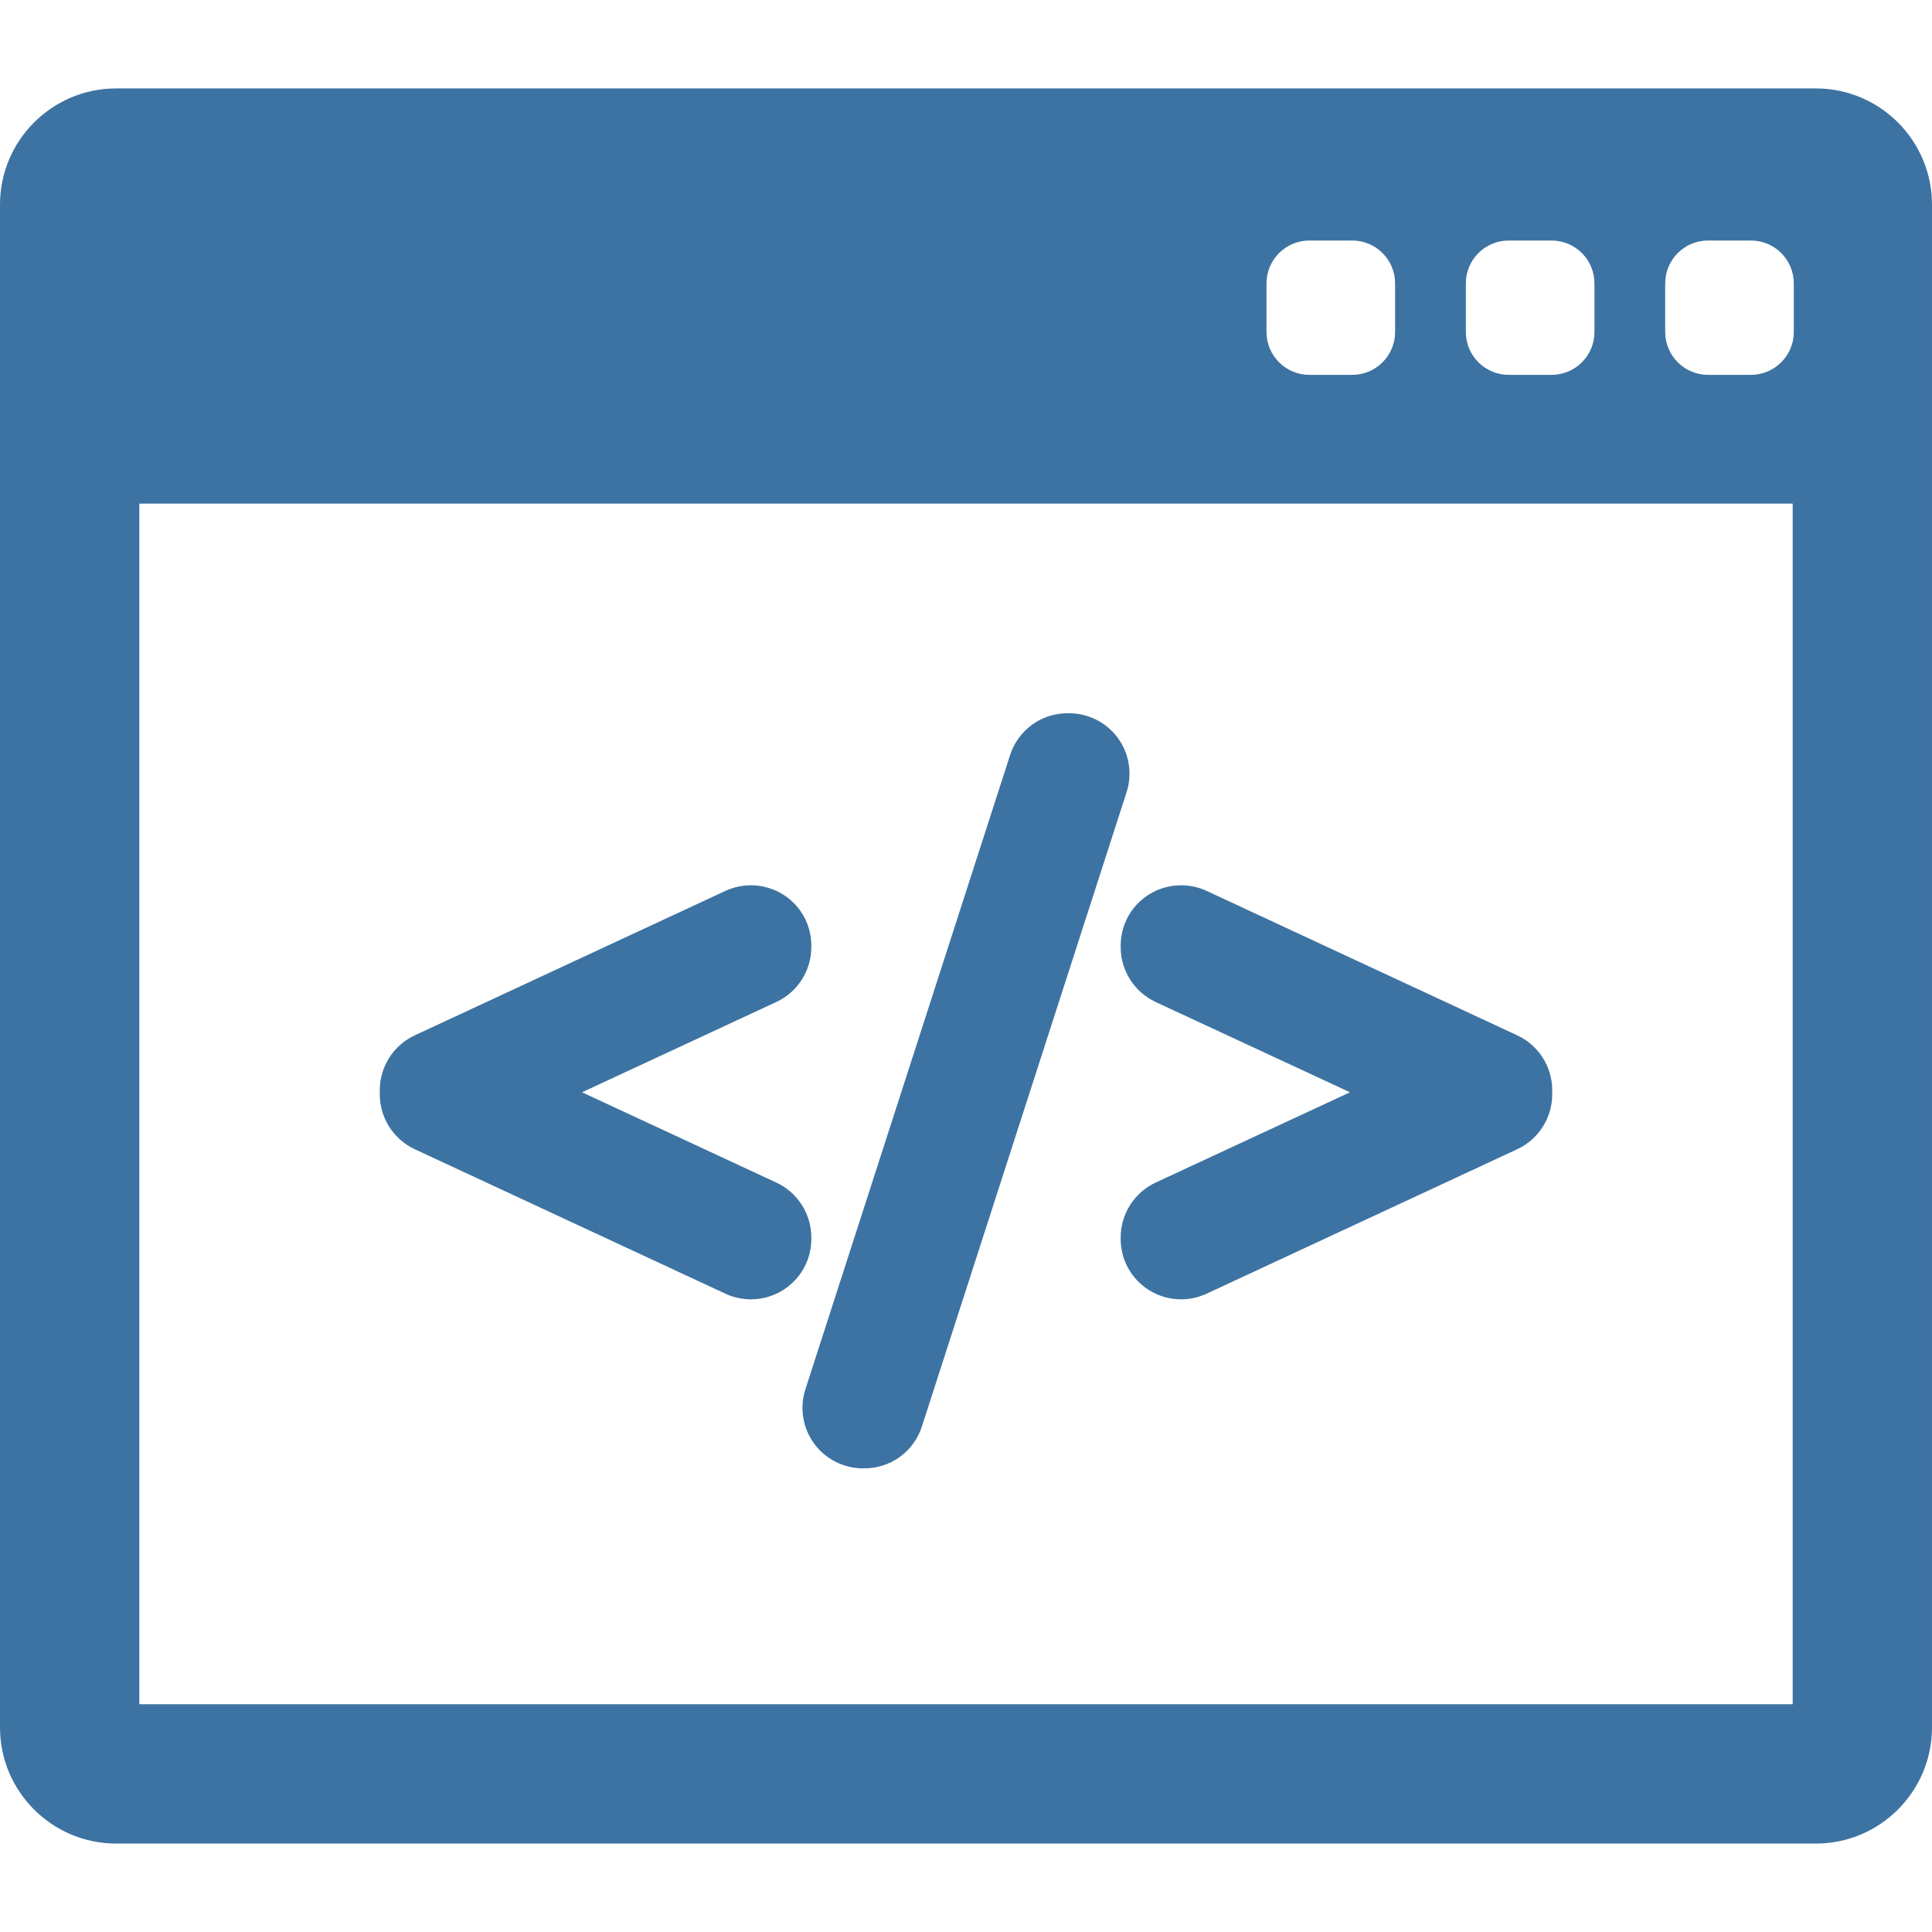
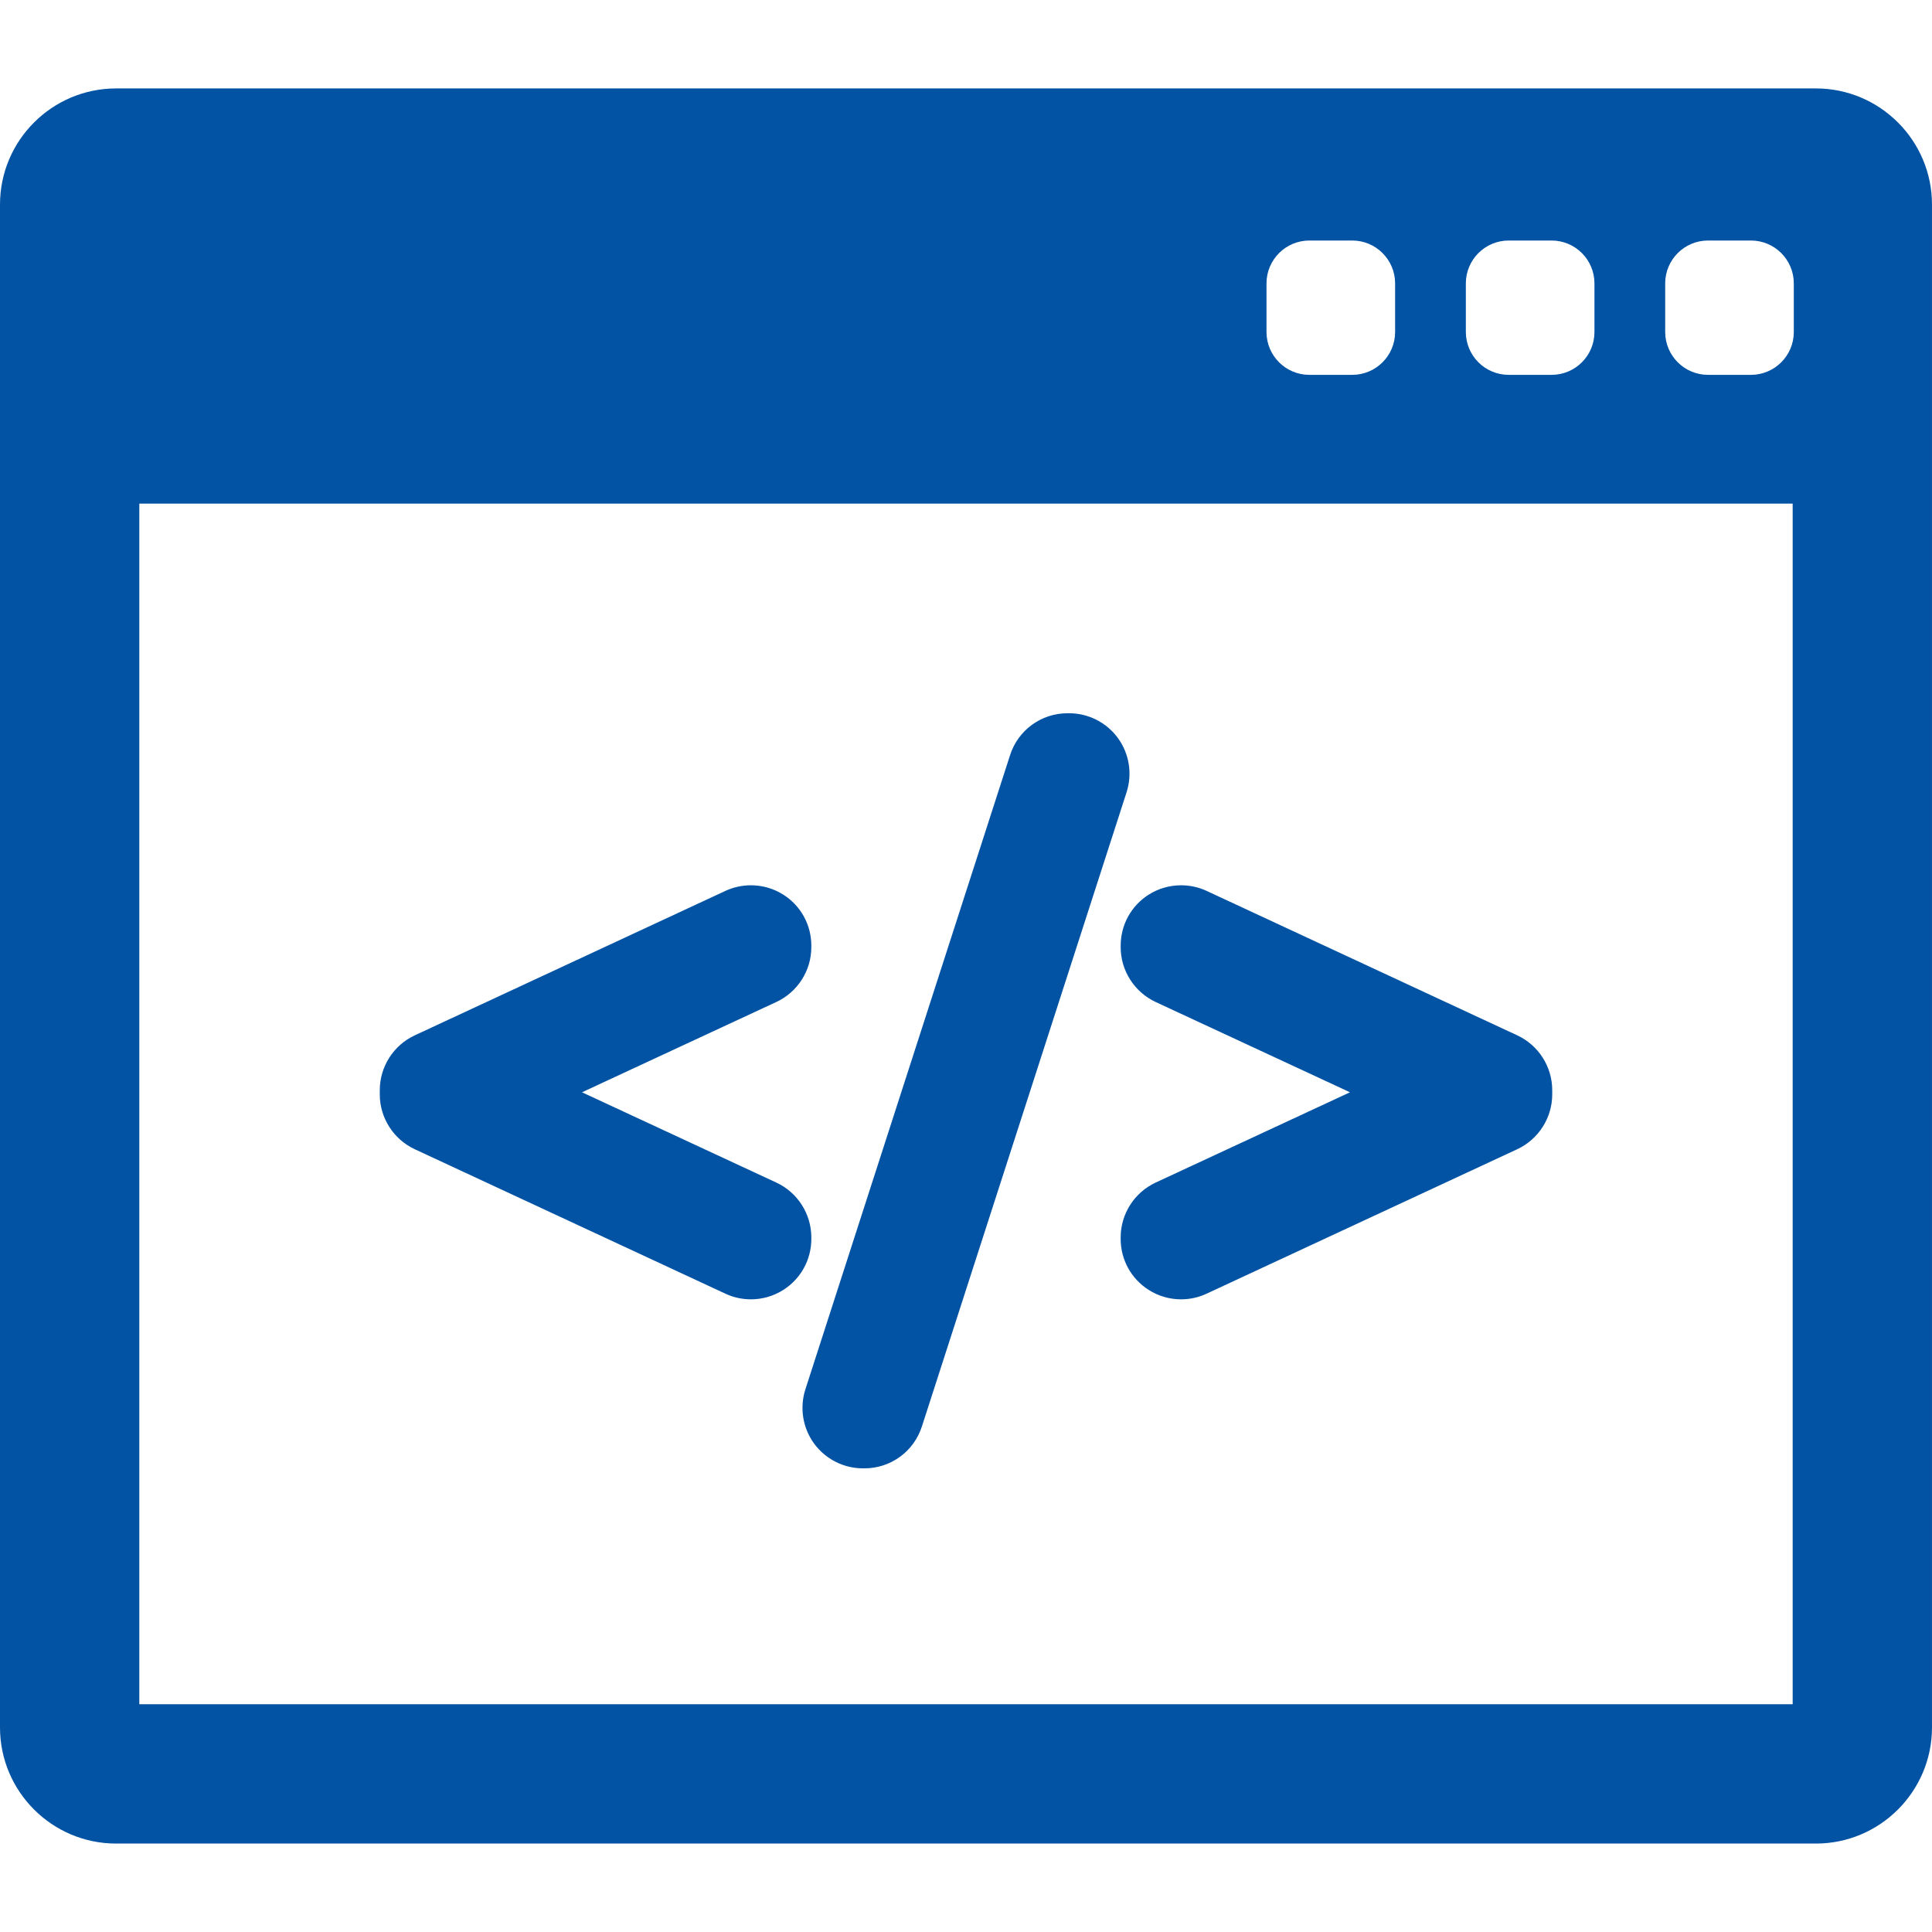
- <svg xmlns="http://www.w3.org/2000/svg" fill="#3d73a2" version="1.1" id="Capa_1" width="800px" height="800px" viewBox="0 0 392.186 392.186" xml:space="preserve">
+ <svg xmlns="http://www.w3.org/2000/svg" fill="#0353a4" version="1.1" id="Capa_1" width="800px" height="800px" viewBox="0 0 392.186 392.186" xml:space="preserve">
  <g id="SVGRepo_bgCarrier" stroke-width="0" />
  <g id="SVGRepo_tracerCarrier" stroke-linecap="round" stroke-linejoin="round" />
  <g id="SVGRepo_iconCarrier">
    <g>
      <g>
        <g>
          <path d="M368.62,17.951H23.568C10.57,17.951,0,28.524,0,41.52v309.146c0,12.996,10.57,23.568,23.568,23.568h345.053 c12.994,0,23.564-10.572,23.564-23.568V41.52C392.188,28.525,381.614,17.951,368.62,17.951z M297.56,57.528 c0-4.806,3.896-8.703,8.701-8.703h8.703c4.808,0,8.701,3.896,8.701,8.703v9.863c0,4.806-3.896,8.702-8.701,8.702h-8.703 c-4.805,0-8.701-3.896-8.701-8.702V57.528z M257.093,57.528c0-4.806,3.898-8.703,8.703-8.703h8.701 c4.805,0,8.703,3.896,8.703,8.703v9.863c0,4.806-3.898,8.702-8.703,8.702h-8.701c-4.805,0-8.703-3.896-8.703-8.702V57.528z M363.903,345.951H28.282V102.235h335.621V345.951L363.903,345.951z M364.132,67.391c0,4.806-3.896,8.702-8.701,8.702h-8.703 c-4.809,0-8.702-3.896-8.702-8.702v-9.863c0-4.806,3.896-8.703,8.702-8.703h8.703c4.806,0,8.701,3.896,8.701,8.703V67.391z" />
          <path d="M84.185,233.284l63.084,29.336c1.631,0.755,3.367,1.138,5.162,1.138c2.338,0,4.617-0.664,6.598-1.924 c3.547-2.267,5.666-6.13,5.666-10.334v-0.322c0-4.752-2.785-9.116-7.096-11.118l-39.455-18.332l39.455-18.334 c4.311-2.004,7.096-6.367,7.096-11.117v-0.319c0-4.21-2.119-8.075-5.666-10.334c-1.961-1.253-4.246-1.916-6.605-1.916 c-1.779,0-3.563,0.391-5.16,1.133l-63.08,29.333c-4.307,2.004-7.09,6.369-7.09,11.117v0.877 C77.093,226.909,79.874,231.272,84.185,233.284z" />
          <path d="M165.257,293.036c2.301,3.149,6.002,5.03,9.9,5.03h0.316c5.352,0,10.041-3.426,11.672-8.517L228.7,160.788 c1.192-3.716,0.531-7.818-1.771-10.973c-2.301-3.15-6.002-5.03-9.901-5.03h-0.315c-5.354,0-10.048,3.425-11.679,8.516 l-41.559,128.771C162.292,285.793,162.958,289.889,165.257,293.036z" />
          <path d="M227.49,192.276c0,4.745,2.783,9.109,7.095,11.123l39.455,18.329l-39.455,18.33c-4.31,2.004-7.095,6.368-7.095,11.118 v0.322c0,4.205,2.117,8.068,5.668,10.336c1.974,1.258,4.254,1.924,6.595,1.924c1.793,0,3.528-0.383,5.17-1.142l63.08-29.335 c4.307-2.009,7.09-6.372,7.09-11.115v-0.877c0-4.748-2.783-9.113-7.094-11.117l-63.08-29.333 c-1.591-0.74-3.373-1.131-5.152-1.131c-2.355,0-4.643,0.661-6.604,1.912c-3.551,2.263-5.67,6.127-5.67,10.337v0.318H227.49 L227.49,192.276z" />
        </g>
      </g>
    </g>
  </g>
</svg>
